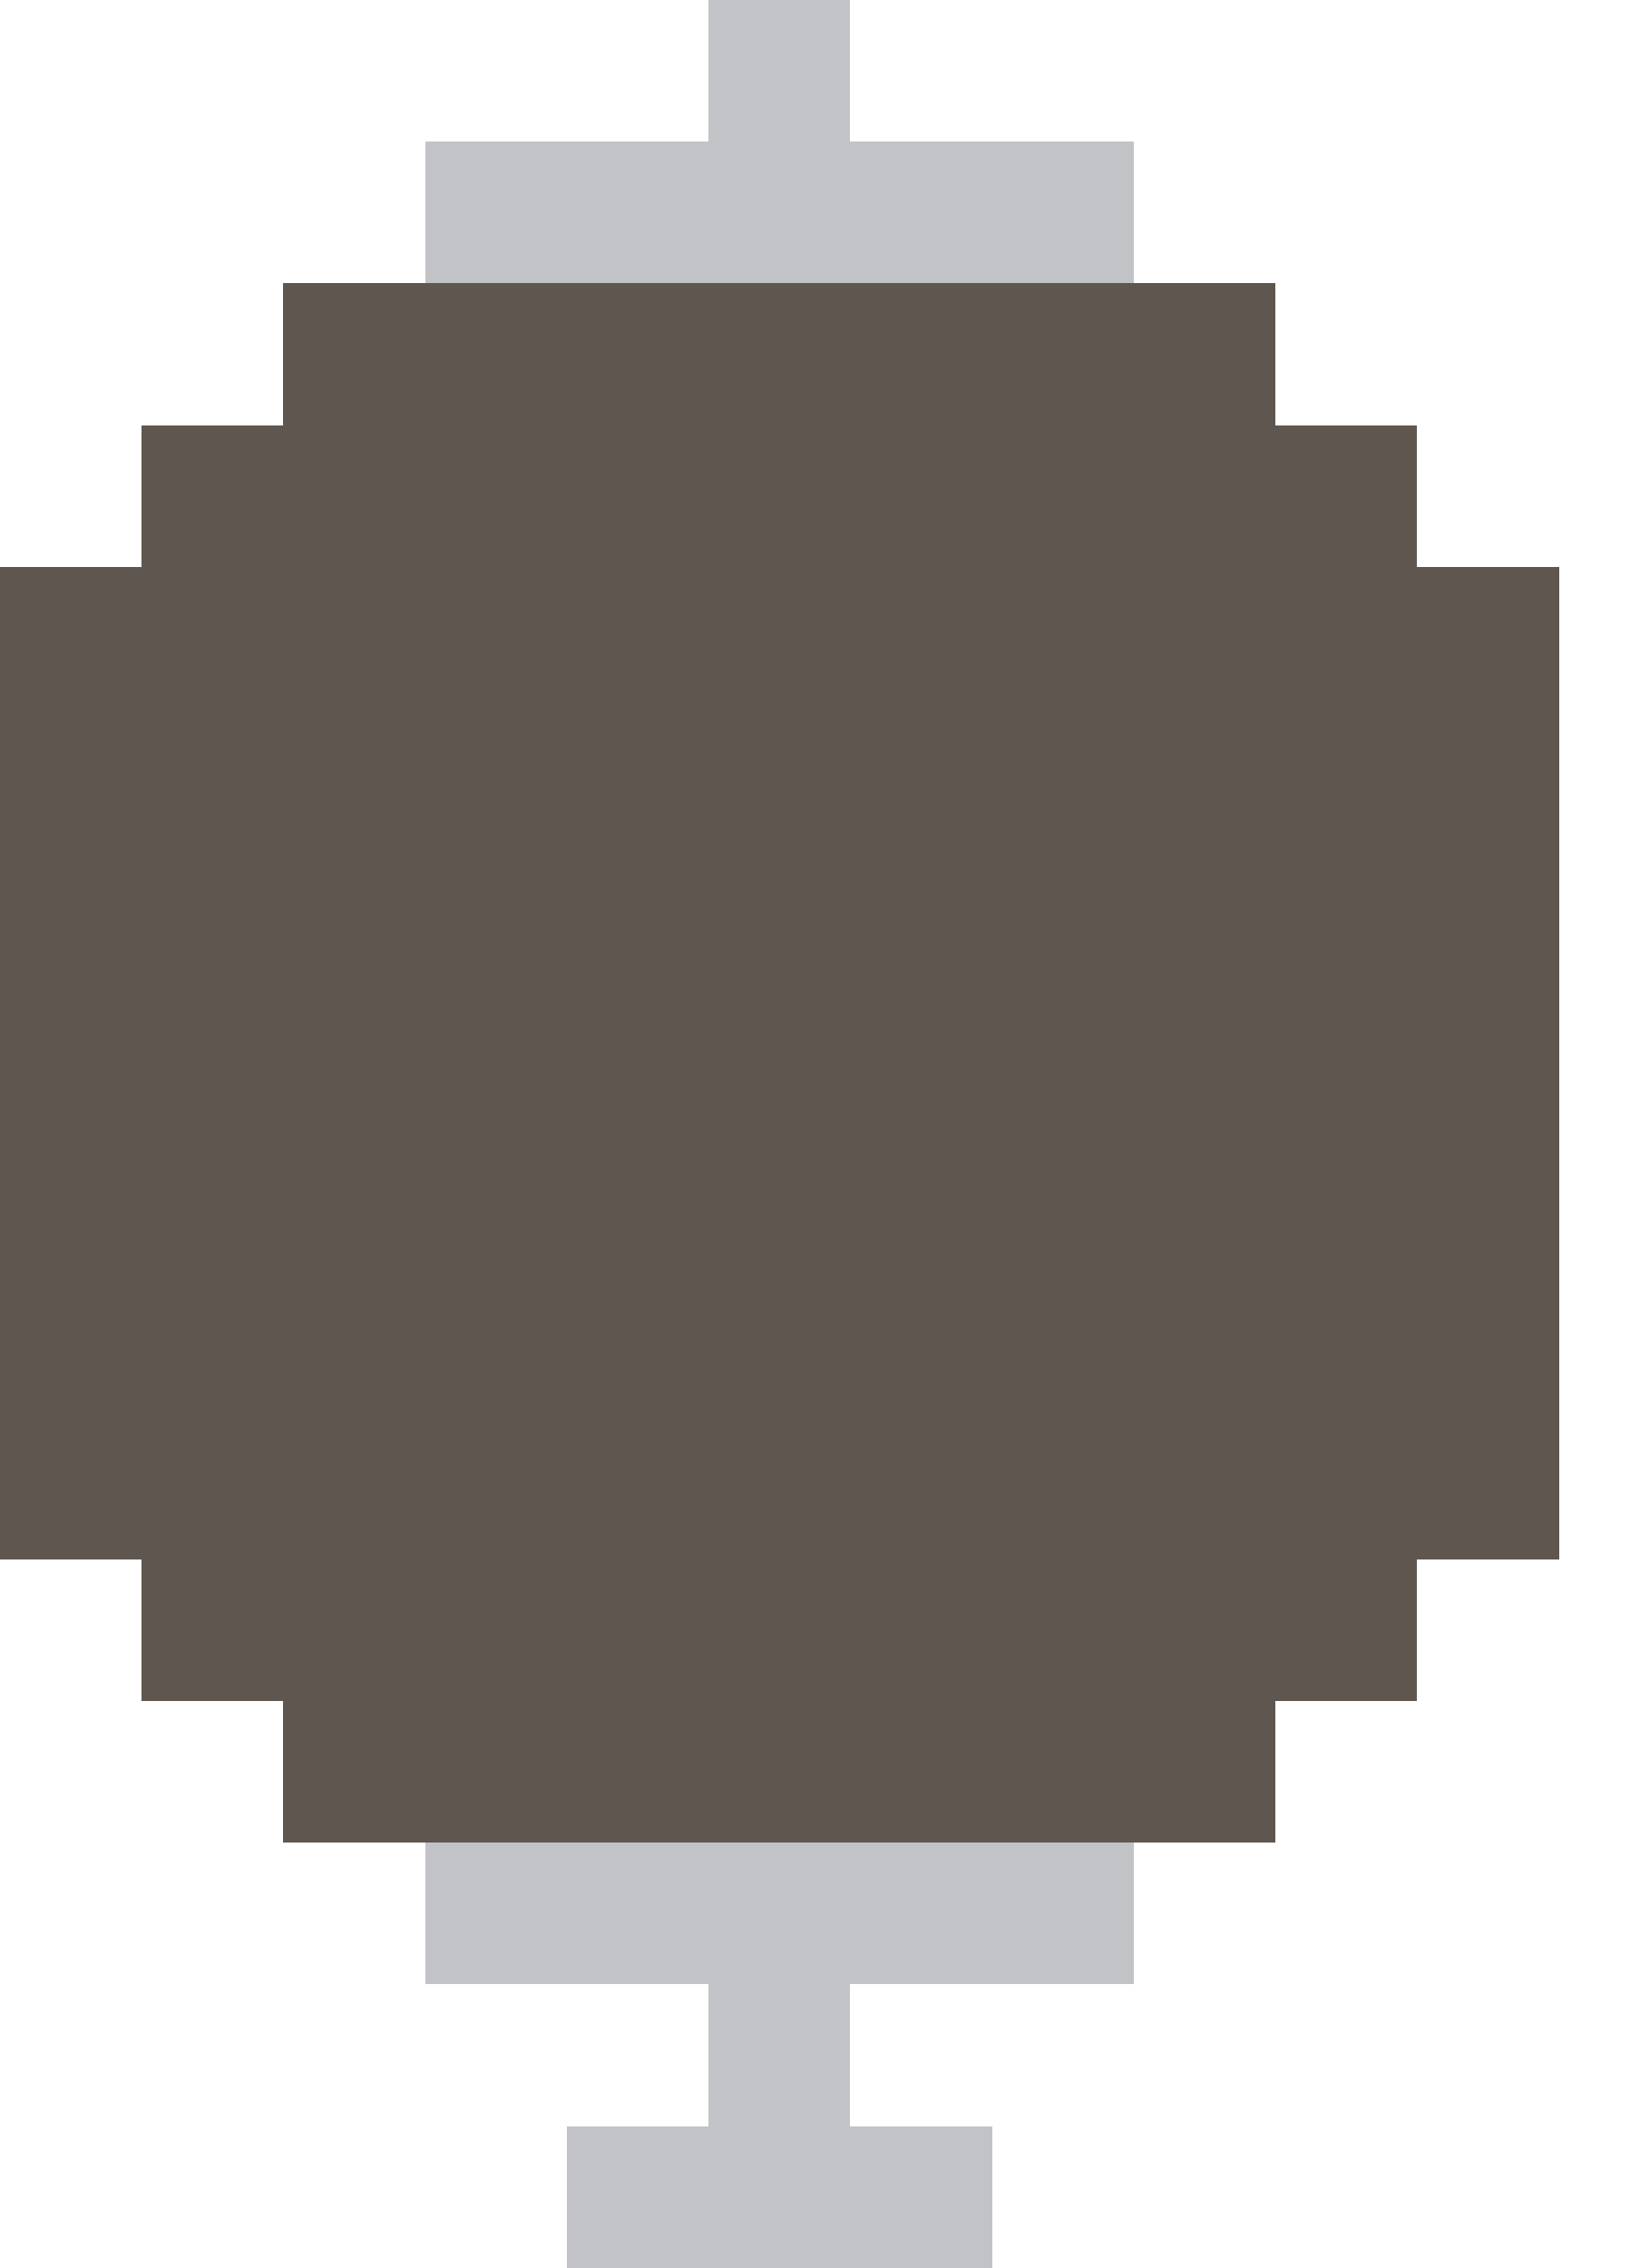
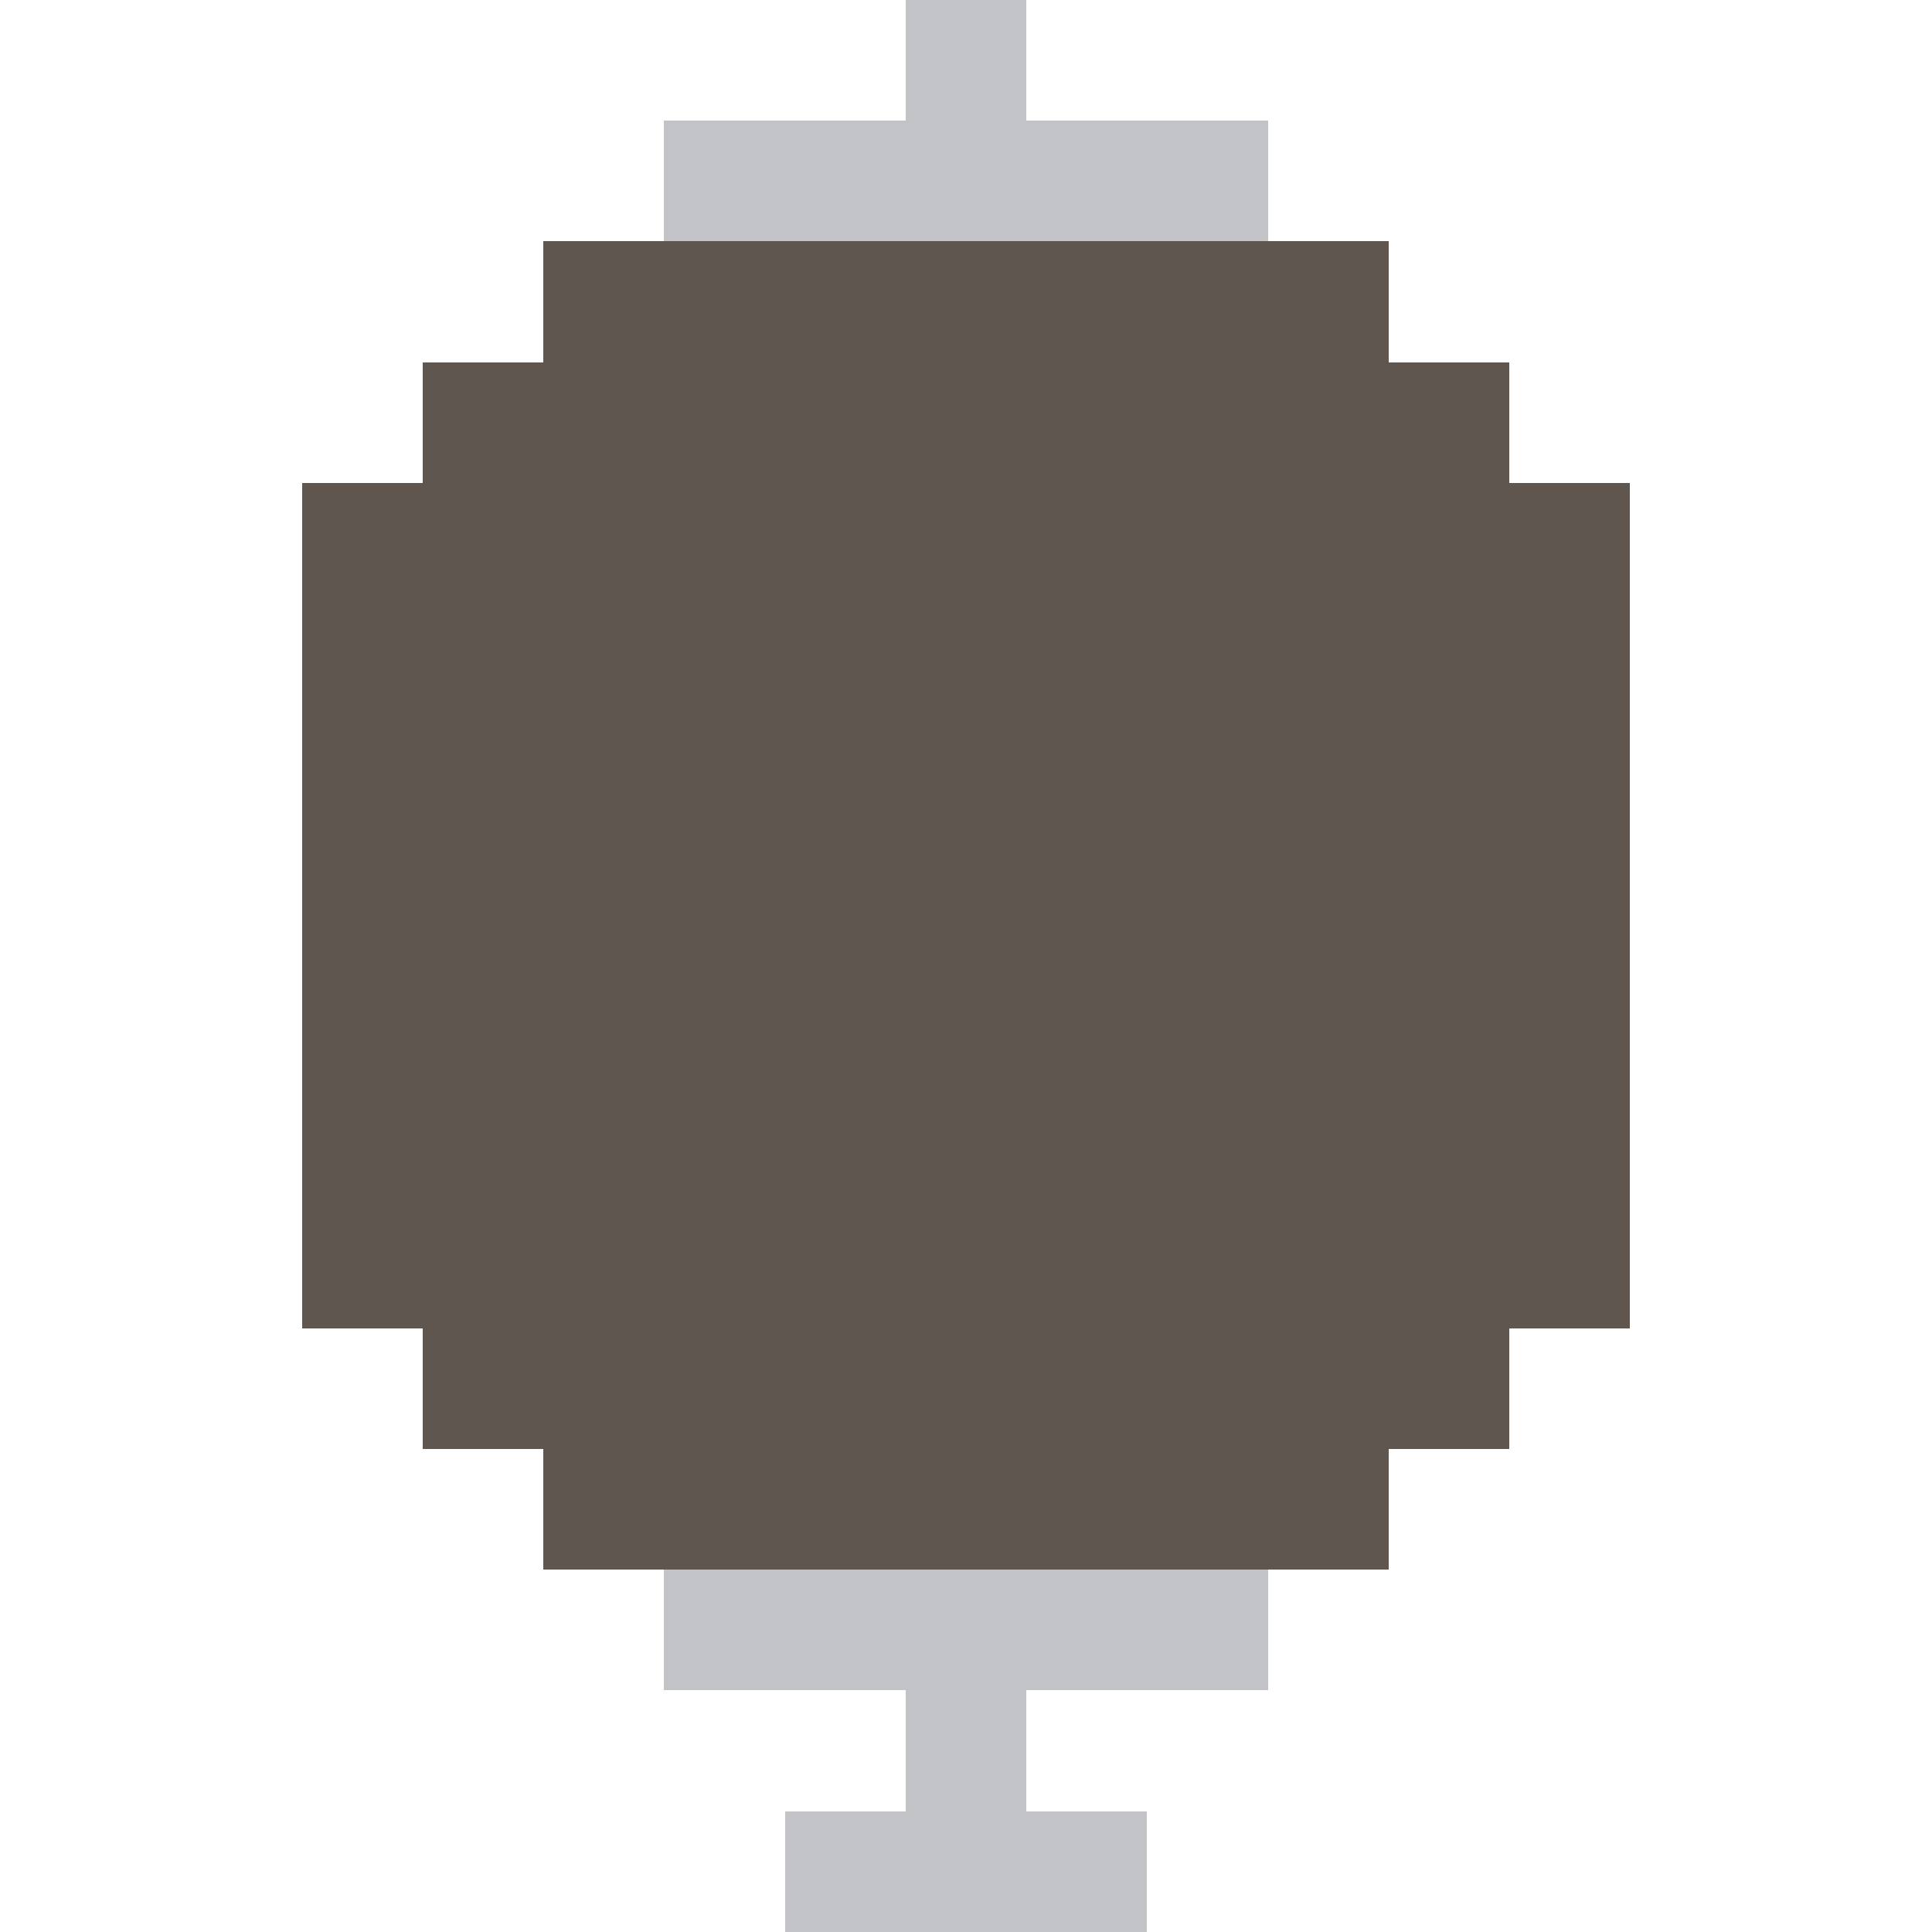
- <svg xmlns="http://www.w3.org/2000/svg" version="1.1" width="23" height="32" viewBox="5 0 23 32" shape-rendering="crispEdges">
+ <svg xmlns="http://www.w3.org/2000/svg" version="1.1" width="32" height="32" shape-rendering="crispEdges">
  <rect x="15" y="0" width="2" height="4" fill="#C2C3C7" />
  <rect x="11" y="2" width="4" height="2" fill="#C2C3C7" />
  <rect x="17" y="2" width="4" height="2" fill="#C2C3C7" />
  <rect x="9" y="4" width="14" height="22" fill="#5F574F" />
  <rect x="7" y="6" width="2" height="18" fill="#5F574F" />
  <rect x="23" y="6" width="2" height="18" fill="#5F574F" />
  <rect x="5" y="8" width="2" height="14" fill="#5F574F" />
  <rect x="25" y="8" width="2" height="14" fill="#5F574F" />
  <rect x="11" y="26" width="10" height="2" fill="#C2C3C7" />
  <rect x="15" y="28" width="2" height="4" fill="#C2C3C7" />
  <rect x="13" y="30" width="2" height="2" fill="#C2C3C7" />
  <rect x="17" y="30" width="2" height="2" fill="#C2C3C7" />
</svg>
